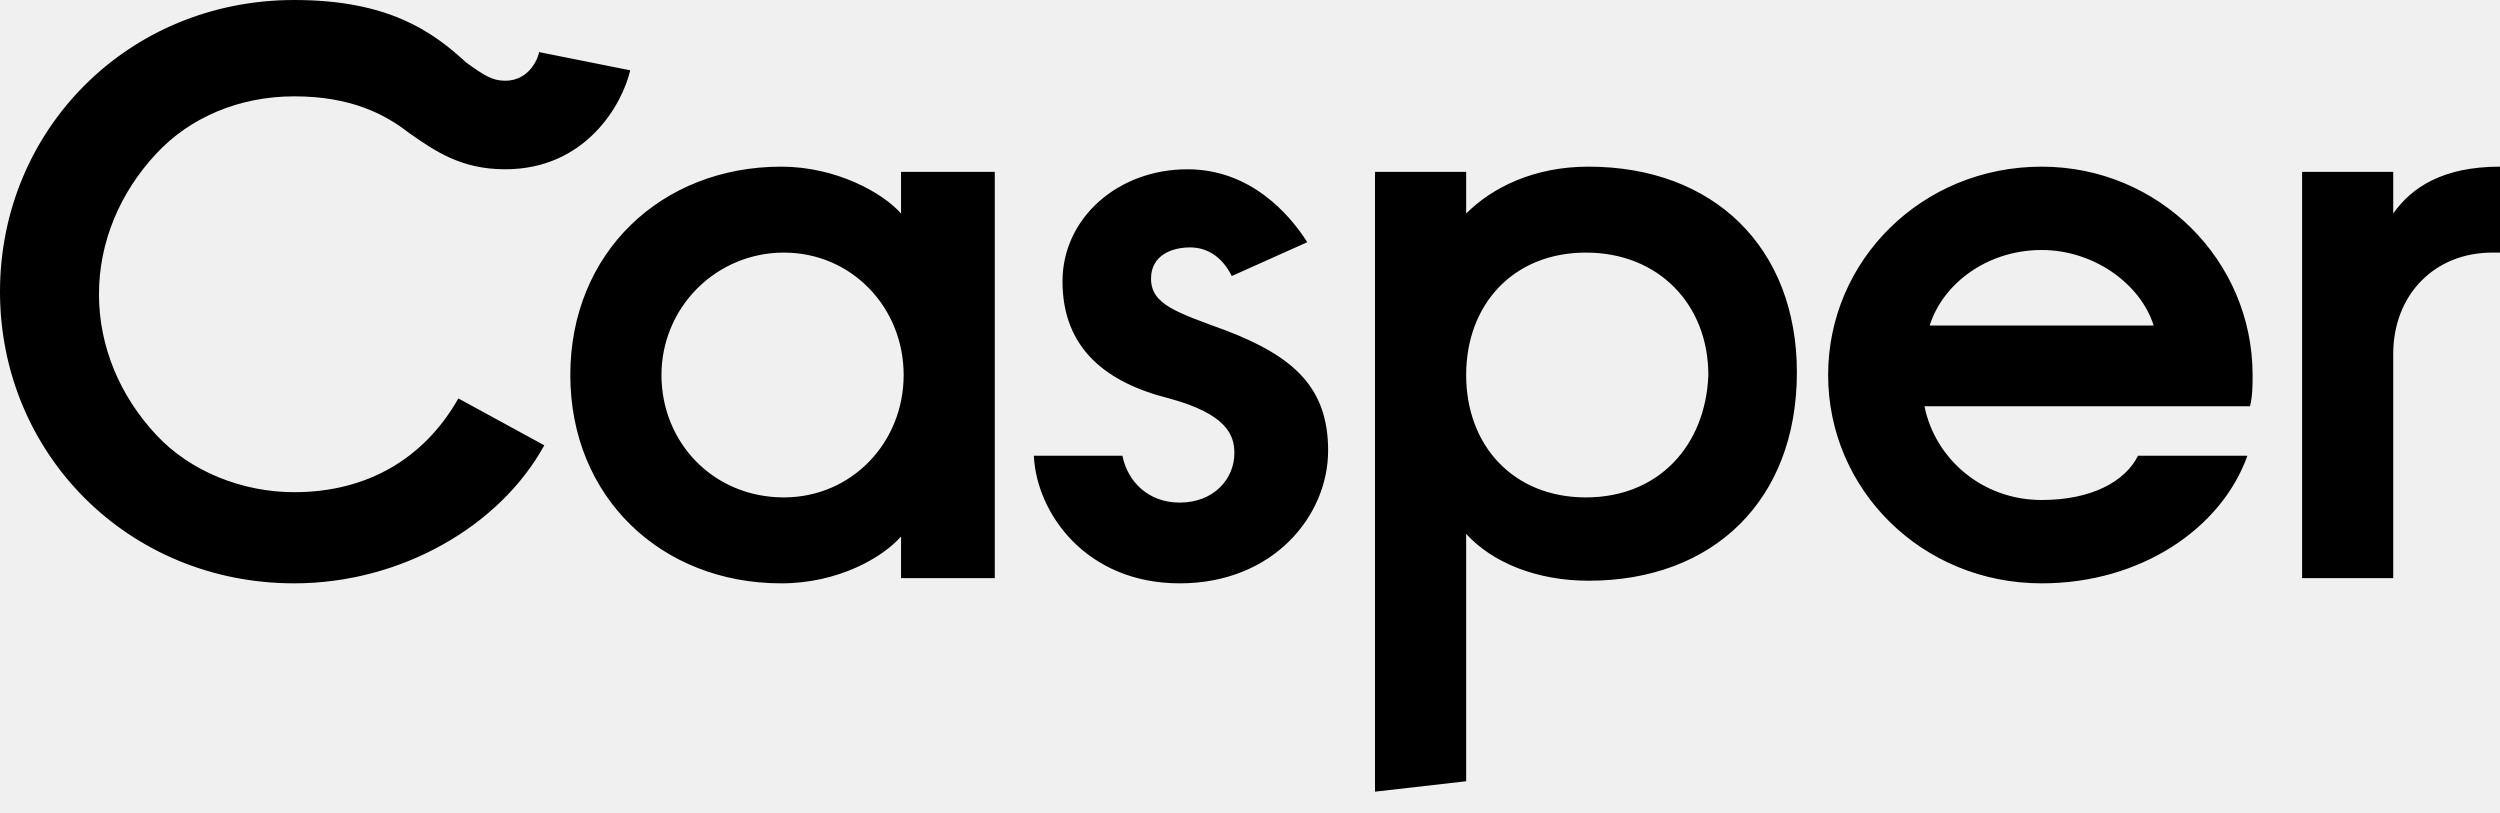
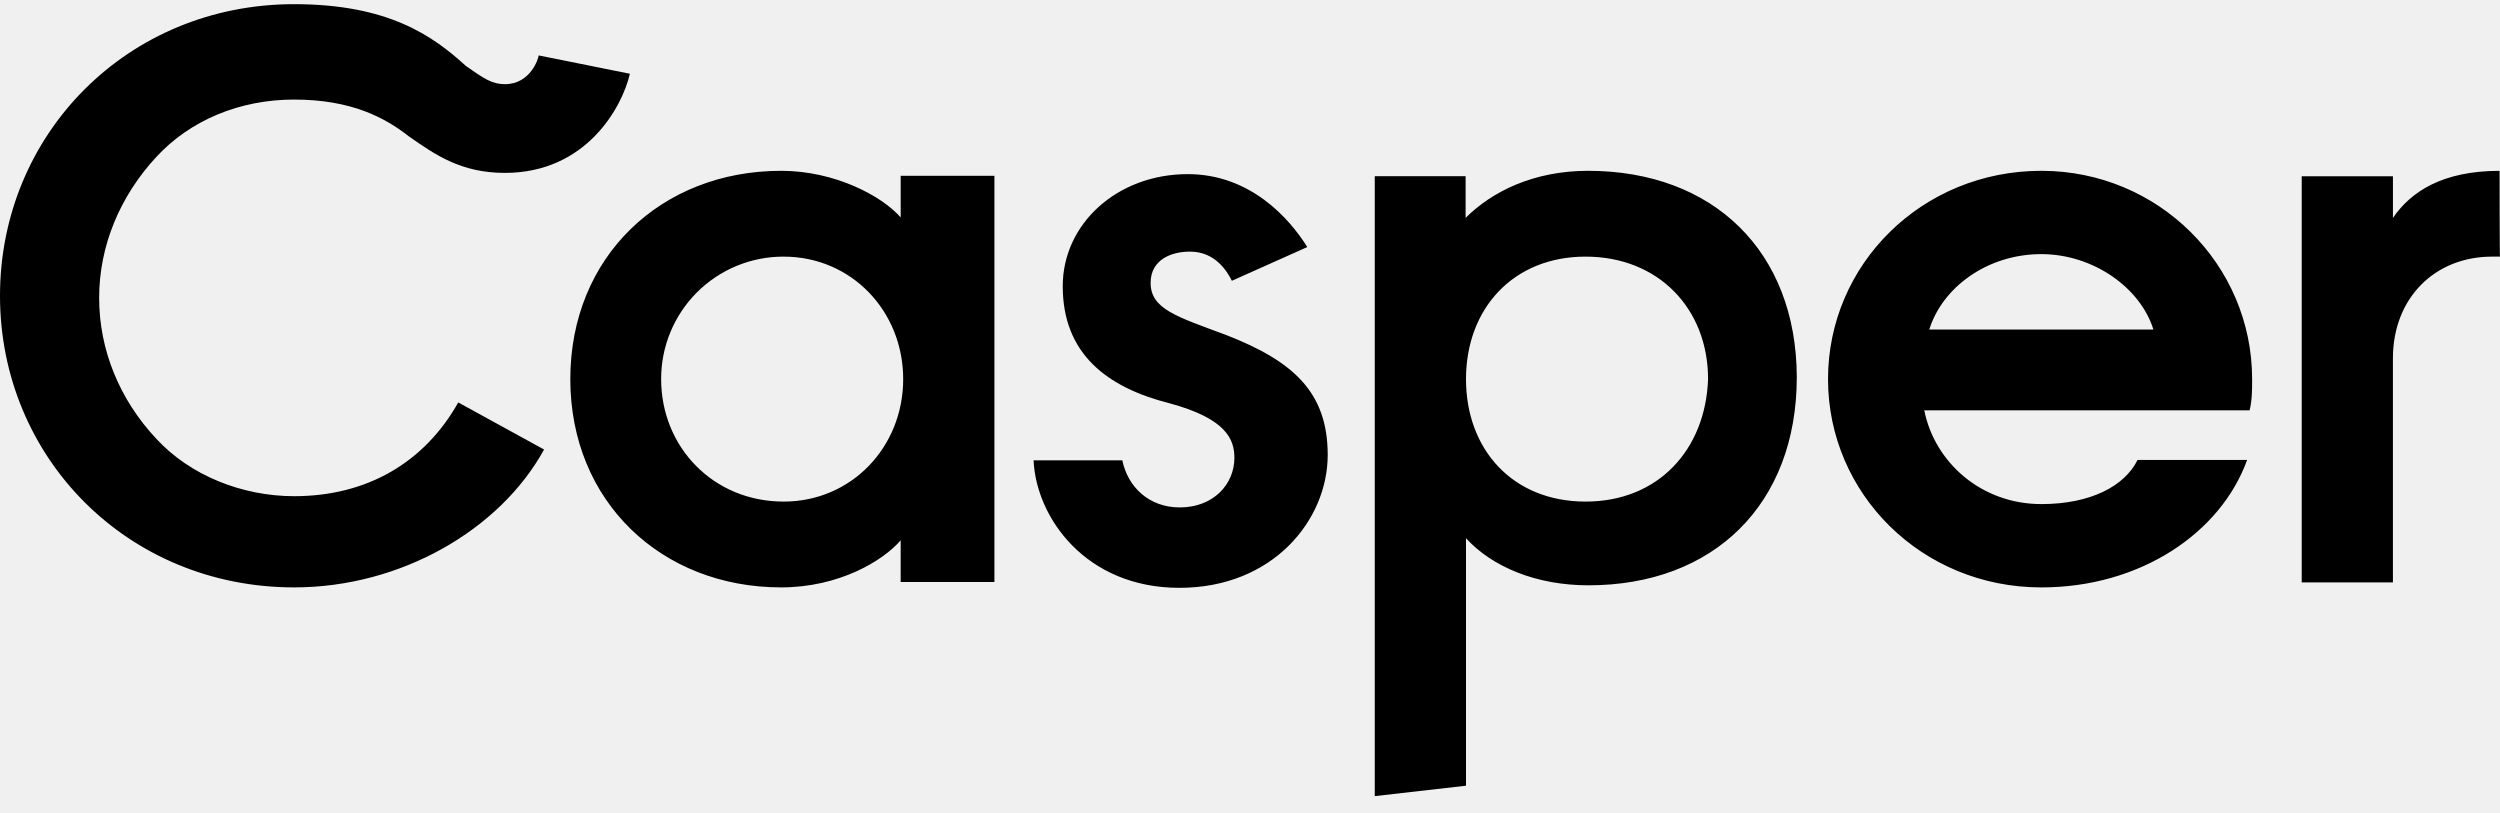
- <svg xmlns="http://www.w3.org/2000/svg" width="80" height="26" viewBox="0 0 80 26" fill="none">
-   <g clip-path="url(#clip0)" fill="#000000">
-     <path d="M25 5.333c-3.833 0-6.75 2.75-6.75 6.667s2.917 6.667 6.75 6.667c1.833 0 3.25-.834 3.833-1.5V18.5h3v-13h-3v1.333c-.583-.666-2.083-1.5-3.833-1.5zm.083 10.584c-2.25 0-3.916-1.75-3.916-3.917a3.912 3.912 0 013.916-3.917c2.167 0 3.834 1.75 3.834 3.917s-1.667 3.917-3.834 3.917zm25.75-10.584c-1.75 0-3.083.667-3.916 1.5V5.5H44v19.833L46.917 25v-7.917c.833.917 2.25 1.5 3.916 1.5 4 0 6.667-2.583 6.667-6.666 0-4-2.667-6.584-6.667-6.584zm-.083 10.584c-2.333 0-3.833-1.667-3.833-3.917s1.5-3.917 3.833-3.917S54.667 9.75 54.667 12c-.084 2.25-1.584 3.917-3.917 3.917zM80 5.333c-1.833 0-2.833.667-3.417 1.5V5.5h-2.916v13h2.916v-7.167c0-1.916 1.334-3.25 3.167-3.25H80v-2.75zm-14.667 0c-3.833 0-6.833 3-6.833 6.667s3 6.667 6.833 6.667c3.167 0 5.75-1.75 6.584-4.084h-3.5C68 15.417 66.917 16 65.333 16c-1.916 0-3.416-1.333-3.75-3H72c.083-.333.083-.667.083-1 0-3.667-3-6.667-6.75-6.667zm-3.583 5.084C62.167 9.083 63.583 8 65.333 8 67 8 68.5 9.083 68.917 10.417H61.75zm-23.667-2.5c-.583 0-1.25.25-1.25 1 0 .833.834 1.083 2.417 1.666 2.167.834 3.25 1.834 3.25 3.834 0 2.083-1.75 4.25-4.75 4.25s-4.583-2.25-4.667-4.084h2.834c.166.834.833 1.5 1.833 1.5 1.083 0 1.75-.75 1.75-1.583 0-.583-.25-1.25-2.083-1.75-2-.5-3.417-1.583-3.417-3.75 0-2 1.75-3.583 4-3.583 2 0 3.25 1.416 3.833 2.333l-2.416 1.083c-.334-.666-.834-.916-1.334-.916z" />
-     <path d="M9.417 0C4.083 0 0 4.167 0 9.333c0 5.167 4.083 9.334 9.417 9.334 3.416 0 6.583-1.834 8-4.417l-2.75-1.5c-1.084 1.917-2.917 3-5.25 3-1.667 0-3.334-.667-4.417-1.833-1.167-1.25-1.833-2.834-1.833-4.5 0-1.667.666-3.25 1.833-4.5C6.083 3.75 7.667 3.083 9.417 3.083c1.833 0 2.916.584 3.666 1.167.834.583 1.667 1.167 3.084 1.167 2.583 0 3.75-2.084 4-3.167l-2.917-.583c0 .083-.25.916-1.083.916-.417 0-.667-.166-1.25-.583-1.084-1-2.5-2-5.5-2" />
+ <svg xmlns="http://www.w3.org/2000/svg" width="120" height="39" viewBox="0 0 120 39">
+   <g fill="none" fill-rule="evenodd">
+     <g class="inherit-fill" fill="#000" fill-rule="nonzero">
+       <path d="M37.494 8.199c2.62 0 4.879 1.24 5.739 2.24v-2h4.499v19.496h-4.5v-2c-.86 1-2.979 2.26-5.738 2.26-5.74 0-10.119-4.119-10.119-9.998s4.36-9.998 10.119-9.998zm.12 15.877c3.26 0 5.739-2.62 5.739-5.879 0-3.26-2.48-5.879-5.74-5.879a5.863 5.863 0 00-5.878 5.879c0 3.26 2.5 5.879 5.879 5.879zM76.227 8.199c6.02 0 9.999 3.879 10.019 9.898 0 6.119-4 9.998-9.999 9.998-2.5 0-4.619-.88-5.879-2.26v11.879l-4.379.5V8.459h4.36v2c1.26-1.26 3.259-2.26 5.878-2.26zm-.12 15.877c3.5 0 5.76-2.5 5.88-5.879 0-3.38-2.38-5.879-5.88-5.879-3.48 0-5.739 2.5-5.739 5.879 0 3.38 2.24 5.879 5.74 5.879zM119.98 8.199s0 4.119.02 4.119h-.38c-2.76 0-4.76 2-4.76 4.88v10.757h-4.378V8.46h4.379v2c.86-1.26 2.38-2.26 5.119-2.26zm-21.996 0c5.619 0 10.118 4.499 10.118 9.998 0 .5 0 1-.12 1.5H92.365c.5 2.5 2.74 4.499 5.619 4.499 2.36 0 3.999-.86 4.619-2.12h5.259c-1.26 3.5-5.12 6.12-9.878 6.12-5.74 0-10.239-4.5-10.239-9.999 0-5.5 4.5-9.998 10.239-9.998zm-5.38 7.618h10.759c-.62-2-2.88-3.619-5.38-3.619-2.619 0-4.759 1.62-5.378 3.62zM57.11 12.078c-.88 0-1.88.38-1.88 1.5 0 1.26 1.26 1.62 3.62 2.5 3.24 1.26 4.88 2.759 4.88 5.758 0 3.12-2.62 6.38-7.12 6.38-4.499 0-6.878-3.38-6.998-6.12h4.259c.26 1.26 1.26 2.26 2.76 2.26 1.62 0 2.62-1.12 2.62-2.38 0-.88-.38-1.88-3.12-2.62-3-.76-5.12-2.379-5.12-5.618 0-3 2.62-5.38 6-5.38 2.999 0 4.879 2.12 5.739 3.5l-3.62 1.62c-.52-1.04-1.26-1.4-2.02-1.4zM14.118.2c4.499 0 6.639 1.5 8.238 2.96.88.62 1.26.88 1.88.88 1.24 0 1.62-1.26 1.62-1.38l4.379.88c-.38 1.64-2.12 4.759-5.999 4.759-2.12 0-3.36-.88-4.62-1.76-1.12-.88-2.739-1.76-5.498-1.76-2.62 0-5 1-6.62 2.76-1.739 1.88-2.739 4.26-2.739 6.759 0 2.5.98 4.879 2.74 6.759 1.62 1.76 4.12 2.76 6.619 2.76 3.5 0 6.259-1.62 7.878-4.5l4.12 2.26c-2.12 3.859-6.88 6.618-11.998 6.618C6.119 28.195 0 21.956 0 14.198 0 6.439 6.119.2 14.118.2z" />
+     </g>
  </g>
-   <defs>
-     <clipPath id="clip0">
-       <path fill="#fff" d="M0 0h80v25.333H0z" />
-     </clipPath>
-   </defs>
</svg>
